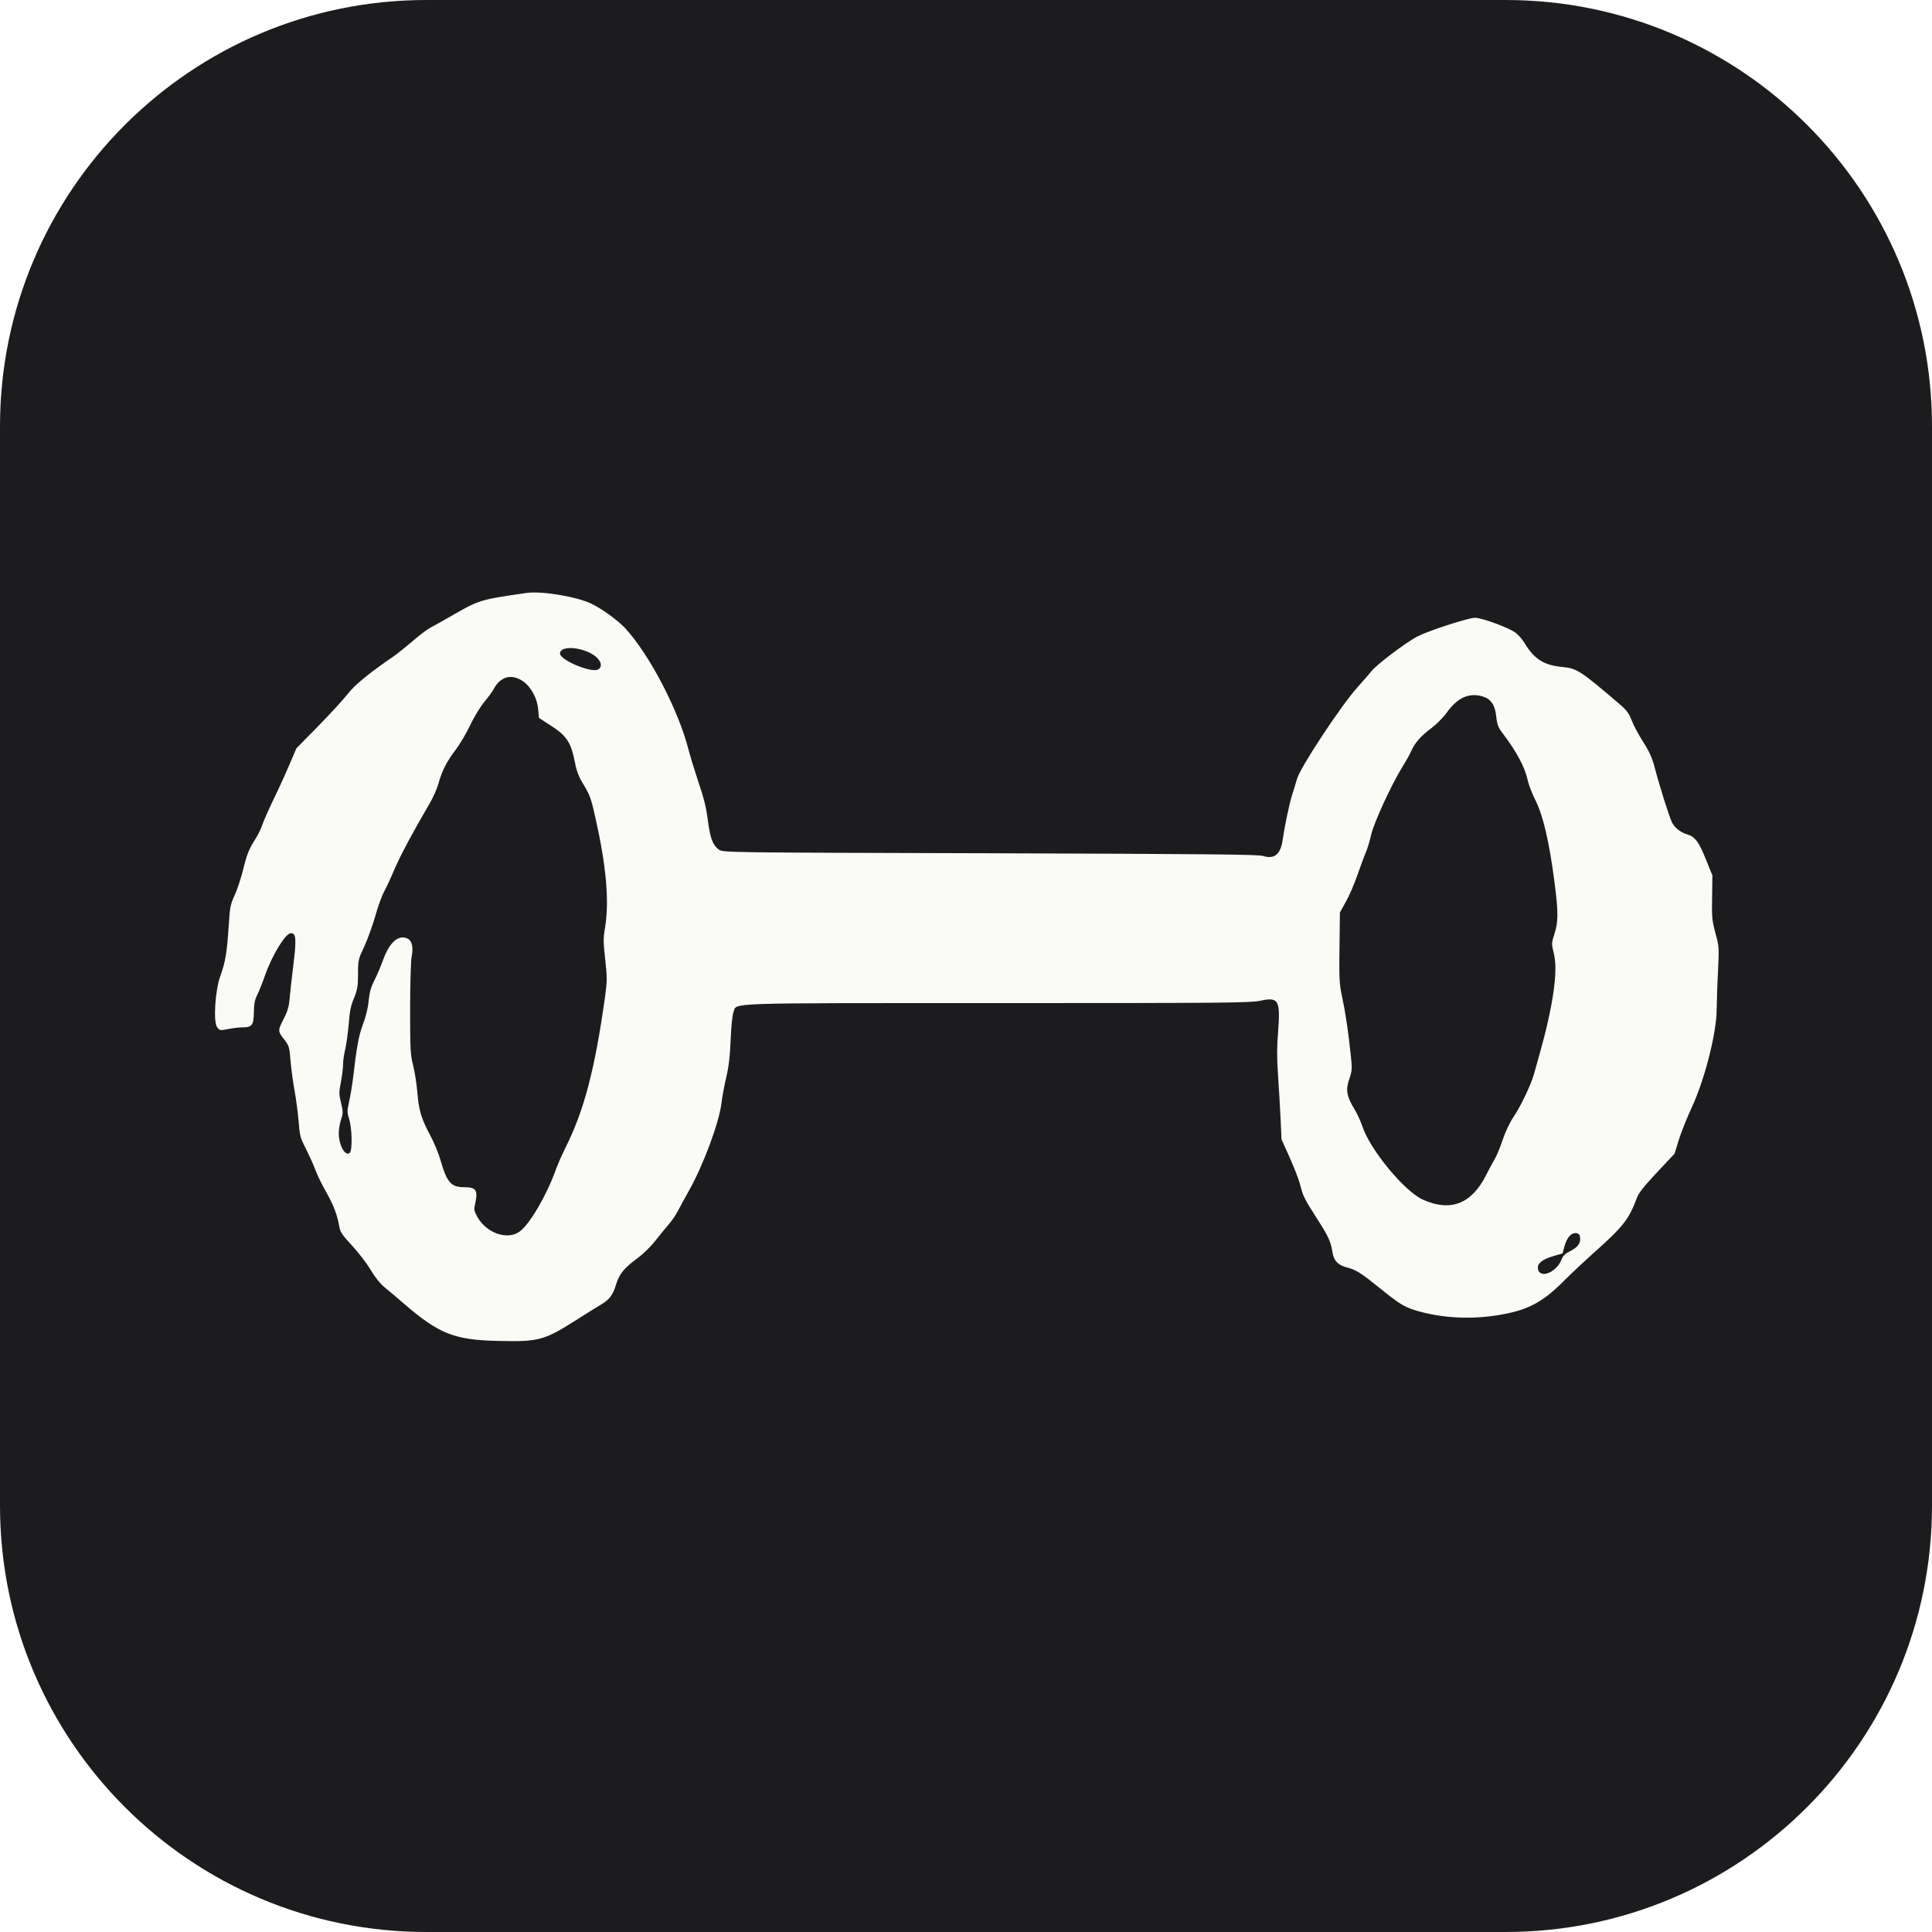
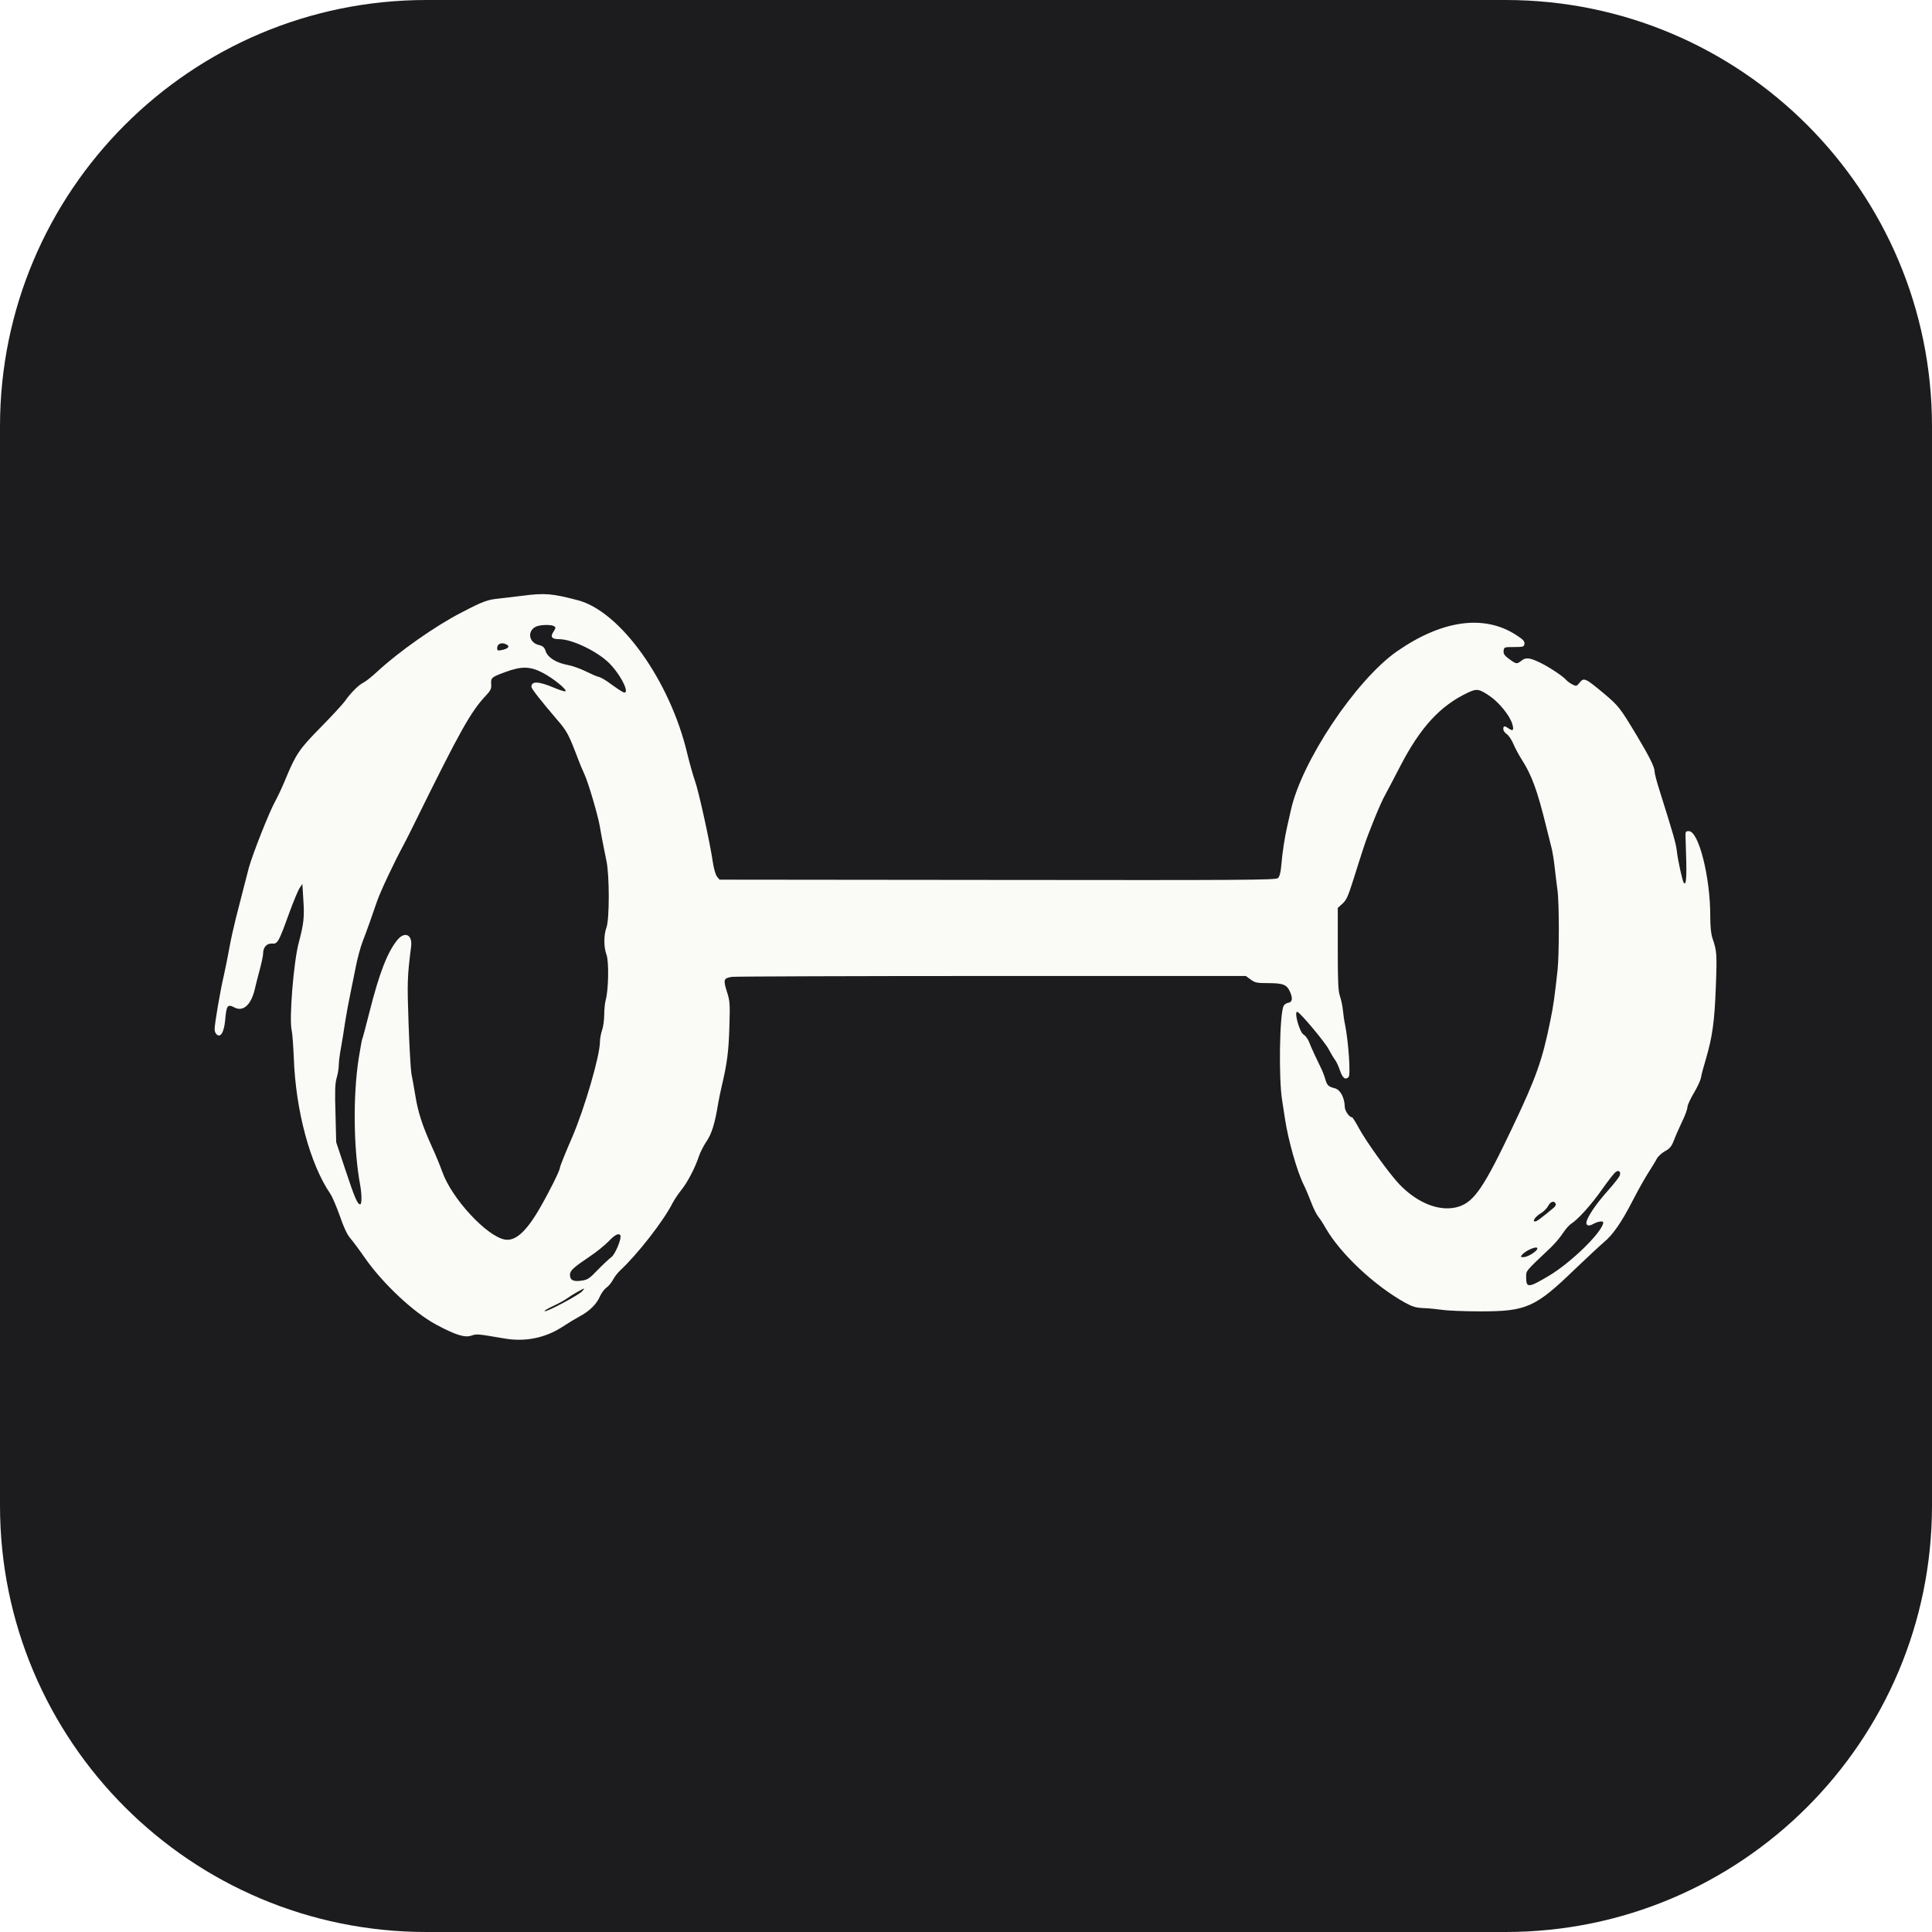
<svg xmlns="http://www.w3.org/2000/svg" viewBox="0 0 512 512">
  <rect width="512" height="512" rx="113" fill="#1C1C1E" />
  <svg x="51.2" y="148.211" width="409.6" height="215.579" viewBox="0 0 1083 570" fill="#FAFAF7">
    <g transform="translate(0,570) scale(0.1,-0.1)" stroke="none">
-       <path d="M2335 5464 c-329 -48 -329 -48 -526 -161 -57 -33 -123 -70 -145 -81 -23 -12 -80 -55 -127 -96 -47 -40 -107 -89 -134 -107 -167 -114 -273 -201 -318 -260 -27 -35 -119 -136 -205 -224 l-157 -160 -49 -115 c-27 -63 -76 -171 -110 -240 -33 -69 -68 -148 -78 -176 -9 -28 -30 -72 -46 -97 -50 -80 -62 -108 -90 -221 -15 -61 -42 -142 -60 -181 -29 -63 -33 -83 -41 -210 -12 -186 -23 -258 -58 -352 -38 -105 -52 -327 -22 -364 17 -21 21 -22 76 -11 32 7 77 12 100 12 67 0 79 15 80 106 1 60 7 89 24 122 12 24 37 85 54 136 51 144 144 296 182 296 36 0 39 -42 17 -222 -12 -95 -24 -204 -27 -242 -4 -51 -15 -86 -40 -135 -43 -83 -43 -87 2 -145 34 -44 37 -53 44 -139 4 -51 16 -146 28 -212 12 -66 25 -168 30 -226 7 -96 11 -112 49 -186 22 -44 53 -111 67 -149 14 -38 50 -112 80 -164 51 -90 75 -156 90 -243 5 -30 24 -58 88 -126 45 -49 104 -125 130 -170 29 -48 67 -97 94 -119 25 -20 89 -74 142 -120 244 -210 351 -252 654 -259 289 -7 325 3 552 147 72 46 146 92 165 103 65 38 89 68 111 139 24 80 55 119 155 193 39 29 93 82 120 117 26 34 68 85 92 113 24 27 55 72 69 100 14 27 47 88 74 136 98 171 212 474 230 614 6 50 22 135 35 189 17 72 25 144 30 260 4 96 12 174 20 194 27 66 -100 62 1848 62 1601 0 1772 2 1840 16 131 29 145 6 128 -216 -9 -105 -9 -187 -1 -300 6 -85 14 -222 18 -305 l7 -150 56 -125 c31 -69 64 -153 73 -188 22 -87 29 -100 122 -246 79 -123 93 -154 107 -237 9 -54 38 -84 93 -99 74 -20 98 -35 236 -146 135 -109 170 -132 252 -157 185 -56 401 -67 610 -28 185 34 287 90 435 240 47 47 141 135 209 196 201 179 242 232 296 378 13 36 49 82 141 180 l124 132 30 98 c17 54 58 156 90 225 91 196 174 521 175 687 1 66 5 192 10 280 7 155 7 163 -19 256 -23 88 -26 111 -23 250 l2 154 -44 108 c-50 125 -76 161 -129 178 -54 17 -90 46 -111 87 -19 40 -87 254 -122 389 -16 61 -36 106 -79 173 -31 49 -68 117 -80 150 -18 47 -35 71 -74 105 -283 243 -309 260 -410 270 -130 12 -197 53 -266 166 -15 26 -44 59 -64 74 -46 35 -236 105 -284 105 -46 0 -319 -88 -400 -129 -80 -40 -289 -198 -328 -247 -17 -22 -60 -71 -95 -110 -115 -127 -402 -562 -425 -644 -9 -30 -24 -82 -35 -115 -19 -61 -52 -218 -65 -310 -14 -102 -58 -139 -137 -114 -34 11 -388 14 -1914 19 -1871 5 -1872 5 -1900 26 -43 31 -60 78 -77 205 -10 84 -28 158 -65 265 -27 82 -59 185 -70 229 -71 279 -276 671 -445 853 -51 55 -168 139 -239 172 -104 49 -347 89 -452 74z m432 -414 c78 -33 113 -94 72 -121 -44 -30 -269 64 -269 111 0 46 103 51 197 10z m-453 -207 c54 -39 97 -118 103 -194 l6 -61 82 -53 c114 -73 143 -119 171 -264 9 -50 26 -95 48 -131 56 -92 63 -110 95 -255 76 -337 97 -580 67 -765 -13 -74 -13 -102 1 -224 14 -128 14 -149 -1 -260 -71 -508 -146 -796 -276 -1056 -26 -52 -60 -129 -74 -170 -63 -173 -179 -370 -249 -421 -85 -62 -232 -11 -296 103 -24 44 -25 49 -13 104 17 84 2 104 -77 104 -94 0 -123 32 -168 189 -13 47 -46 127 -73 176 -62 116 -80 176 -90 305 -5 58 -18 141 -29 184 -19 73 -21 108 -21 392 0 171 5 336 10 365 18 92 -4 139 -64 139 -49 0 -100 -58 -135 -156 -15 -43 -43 -108 -61 -144 -25 -49 -35 -85 -41 -147 -5 -51 -21 -114 -40 -163 -29 -77 -44 -159 -69 -375 -6 -49 -18 -123 -27 -163 -15 -68 -15 -76 0 -126 20 -62 23 -216 5 -234 -31 -31 -78 51 -78 136 0 27 7 70 16 96 15 45 15 53 0 116 -15 62 -15 75 -1 147 8 43 15 98 15 123 0 25 7 74 16 110 8 36 19 115 24 176 6 85 15 128 37 180 24 59 28 83 28 169 0 97 2 103 43 190 23 50 58 146 78 215 19 69 47 145 61 170 14 25 47 95 72 155 44 102 131 265 245 459 26 43 55 110 66 149 24 87 57 151 122 236 27 36 72 112 99 169 27 57 72 130 99 163 28 33 56 72 64 87 48 92 128 113 210 55z m6717 -103 c61 -17 90 -58 99 -139 7 -62 13 -78 48 -124 94 -123 154 -236 172 -322 7 -33 30 -94 51 -135 59 -116 101 -299 139 -593 26 -203 25 -270 -2 -353 -21 -66 -21 -66 -3 -141 29 -117 -6 -362 -99 -693 -15 -52 -34 -120 -42 -150 -22 -76 -93 -225 -144 -300 -24 -35 -56 -103 -75 -159 -18 -54 -43 -115 -57 -137 -13 -21 -39 -70 -58 -108 -102 -204 -251 -261 -446 -172 -128 59 -367 348 -421 511 -13 38 -39 95 -58 125 -53 88 -61 133 -34 209 20 60 21 69 9 175 -16 157 -37 296 -61 407 -18 84 -20 124 -17 340 l3 244 42 76 c24 42 60 127 82 190 22 63 48 134 59 159 11 25 27 79 36 120 19 84 142 351 217 472 26 42 55 93 63 113 24 56 70 109 141 161 35 26 83 74 109 110 74 103 153 140 247 114z m687 -3793 c5 -39 -19 -71 -72 -96 -33 -17 -48 -31 -59 -60 -37 -92 -156 -135 -165 -60 -4 35 32 64 108 86 l65 19 13 49 c18 63 48 97 82 93 19 -2 26 -10 28 -31z" />
+       <path d="M2305 5444 c-55 -7 -127 -15 -160 -19 -83 -8 -111 -18 -263 -97 -184 -94 -442 -276 -591 -414 -36 -34 -80 -69 -98 -78 -35 -17 -91 -74 -133 -134 -15 -20 -90 -102 -167 -180 -151 -153 -174 -188 -248 -367 -20 -49 -52 -117 -70 -150 -41 -73 -157 -366 -185 -466 -11 -41 -29 -112 -41 -159 -12 -47 -34 -134 -50 -195 -15 -60 -36 -153 -45 -205 -9 -52 -27 -140 -39 -195 -25 -106 -65 -339 -65 -379 0 -13 7 -30 16 -37 27 -22 50 18 58 101 9 105 16 115 66 89 60 -31 115 18 141 126 6 28 22 90 35 138 13 48 24 100 24 115 0 44 26 72 63 69 39 -3 46 10 120 215 30 81 62 159 73 175 l19 28 7 -115 c8 -119 2 -166 -32 -295 -36 -131 -69 -541 -50 -615 5 -19 11 -107 15 -195 13 -368 114 -743 255 -950 15 -22 45 -93 68 -158 28 -81 51 -130 74 -156 18 -21 62 -80 98 -132 125 -181 343 -386 501 -471 134 -72 201 -94 248 -78 40 13 37 13 232 -20 145 -25 284 3 405 81 41 27 96 60 122 74 68 36 118 85 141 138 11 25 32 53 46 63 14 9 34 33 45 53 10 20 33 50 50 66 123 114 307 350 370 476 13 24 40 64 60 89 42 51 98 158 124 238 10 29 34 76 54 105 35 51 58 125 81 267 5 30 17 87 26 125 36 153 47 237 52 407 5 165 4 182 -17 247 -27 86 -24 96 36 105 26 3 846 6 1823 6 l1777 0 34 -25 c30 -22 44 -25 121 -25 105 0 132 -10 154 -60 21 -47 17 -74 -13 -78 -12 -2 -26 -11 -31 -21 -29 -53 -36 -508 -11 -661 5 -30 14 -89 20 -130 22 -148 84 -367 130 -460 15 -30 39 -87 54 -127 15 -40 37 -84 49 -99 12 -15 36 -51 52 -80 104 -181 342 -404 558 -524 50 -27 75 -35 127 -37 36 -1 94 -7 130 -12 36 -6 158 -11 272 -11 320 0 383 28 659 295 86 82 177 167 202 188 64 52 126 142 204 294 36 70 85 157 108 193 23 36 50 79 59 97 8 17 35 42 58 55 34 18 46 33 62 73 10 28 36 86 57 131 22 44 39 91 39 105 0 13 20 57 44 97 24 40 47 89 51 110 3 20 19 80 35 132 45 155 60 260 69 503 9 231 7 253 -23 340 -11 33 -16 82 -16 159 0 272 -81 593 -150 593 -24 0 -25 -3 -23 -50 10 -265 7 -332 -12 -313 -9 9 -42 158 -49 222 -6 55 -25 120 -122 428 -19 59 -34 118 -34 130 0 33 -36 104 -125 253 -116 193 -127 208 -232 296 -127 106 -139 112 -168 75 -22 -27 -23 -27 -52 -13 -16 9 -36 23 -43 32 -19 23 -114 87 -175 117 -76 38 -107 43 -137 18 -34 -26 -36 -26 -87 11 -34 25 -41 37 -39 58 3 25 5 26 73 26 65 0 70 2 73 22 3 18 -9 31 -59 63 -225 145 -518 104 -834 -115 -288 -201 -670 -773 -744 -1115 -7 -30 -18 -82 -26 -115 -17 -74 -33 -178 -41 -272 -4 -48 -12 -77 -23 -87 -15 -14 -240 -15 -1965 -13 l-1948 2 -18 22 c-10 13 -22 55 -29 101 -20 139 -101 505 -126 572 -13 36 -37 122 -54 192 -121 508 -468 993 -766 1071 -179 47 -232 52 -390 31z m224 -213 c12 -8 12 -13 -3 -36 -26 -39 -15 -55 39 -55 91 0 271 -87 353 -171 87 -89 151 -230 90 -198 -13 7 -49 31 -82 55 -32 25 -70 47 -85 50 -14 3 -55 21 -91 39 -36 18 -92 38 -124 44 -82 15 -141 52 -156 96 -9 28 -18 37 -51 45 -68 18 -79 97 -19 127 29 15 108 17 129 4z m-329 -131 c20 -12 4 -28 -38 -36 -27 -6 -32 -4 -32 13 0 33 35 45 70 23z m252 -197 c72 -38 168 -116 157 -128 -4 -3 -38 7 -76 23 -113 48 -163 50 -163 8 0 -13 62 -92 177 -227 72 -82 85 -108 148 -274 12 -33 34 -85 48 -115 28 -63 91 -278 106 -360 11 -68 28 -153 47 -246 21 -101 21 -404 0 -463 -20 -56 -20 -137 0 -192 18 -49 14 -251 -6 -319 -5 -19 -10 -65 -10 -101 0 -37 -7 -86 -15 -109 -8 -23 -15 -60 -15 -81 0 -98 -108 -468 -195 -670 -47 -108 -85 -203 -85 -211 0 -20 -76 -172 -142 -286 -94 -163 -170 -231 -243 -219 -127 21 -375 289 -440 476 -13 36 -45 116 -73 176 -67 148 -97 241 -116 360 -9 55 -21 123 -27 150 -5 28 -14 186 -20 353 -10 294 -9 321 18 540 10 82 -45 107 -96 45 -70 -85 -128 -235 -196 -506 -25 -98 -47 -182 -50 -187 -3 -4 -14 -68 -26 -141 -40 -262 -36 -630 11 -884 12 -67 12 -135 0 -135 -19 0 -39 47 -103 240 l-65 195 -5 201 c-5 159 -3 210 8 249 8 26 15 67 15 89 0 23 7 79 16 126 8 47 22 128 29 180 8 52 24 138 35 190 11 52 29 141 40 198 11 56 32 133 46 170 31 80 66 180 101 282 22 66 120 275 188 400 14 25 53 104 88 175 307 623 383 759 489 871 32 34 38 47 36 77 -3 47 2 51 97 86 115 43 177 42 267 -6z m6635 -163 c66 -46 138 -136 155 -192 14 -46 7 -55 -24 -34 -30 21 -38 20 -38 -4 0 -11 11 -27 24 -35 13 -9 34 -39 46 -68 12 -29 39 -79 60 -112 69 -107 109 -217 170 -466 17 -68 35 -142 41 -164 5 -22 14 -78 19 -125 5 -47 14 -116 19 -155 13 -86 13 -450 1 -565 -20 -182 -29 -249 -50 -350 -56 -278 -99 -401 -268 -755 -196 -413 -265 -514 -371 -550 -126 -42 -287 18 -418 154 -72 75 -232 298 -284 393 -23 43 -45 78 -49 78 -19 0 -50 44 -51 73 -1 64 -31 120 -69 130 -47 12 -55 20 -69 69 -7 24 -21 59 -31 78 -22 44 -64 133 -83 182 -9 20 -25 41 -36 47 -30 16 -71 171 -43 159 23 -9 195 -215 218 -261 15 -28 35 -62 45 -75 10 -13 25 -46 34 -73 19 -55 38 -70 61 -47 15 15 -1 248 -25 368 -6 25 -12 70 -15 101 -3 31 -13 75 -21 99 -12 34 -15 99 -15 330 l0 287 33 30 c27 24 40 53 75 164 23 74 56 177 73 229 33 103 121 317 149 365 10 17 56 106 104 198 143 278 283 431 479 523 62 29 78 26 154 -26z m909 -3358 c-4 -11 -38 -55 -77 -99 -71 -79 -128 -157 -150 -207 -19 -40 2 -57 42 -33 31 17 69 23 69 10 -1 -62 -224 -281 -381 -374 -143 -85 -159 -86 -159 -11 0 49 -9 37 169 206 30 28 69 74 87 102 18 28 45 59 61 69 46 29 140 133 215 240 39 55 80 108 91 118 24 21 42 9 33 -21z m-449 -199 c3 -7 -4 -19 -14 -27 -94 -78 -119 -96 -131 -96 -22 0 4 36 42 58 19 11 42 35 51 52 16 31 44 38 52 13z m-6554 -220 c11 -20 -36 -134 -63 -153 -15 -11 -58 -51 -95 -89 -60 -63 -72 -70 -116 -76 -56 -8 -79 4 -79 41 0 29 22 50 135 126 50 33 111 83 136 109 42 45 71 60 82 42z m6425 -95 c-7 -21 -69 -58 -96 -58 -21 0 -23 2 -11 16 28 34 115 68 107 42z m-6692 -297 c-24 -26 -238 -141 -262 -140 -10 0 14 16 55 35 41 19 89 45 105 58 27 20 104 64 115 66 2 0 -4 -8 -13 -19z" />
    </g>
  </svg>
</svg>
